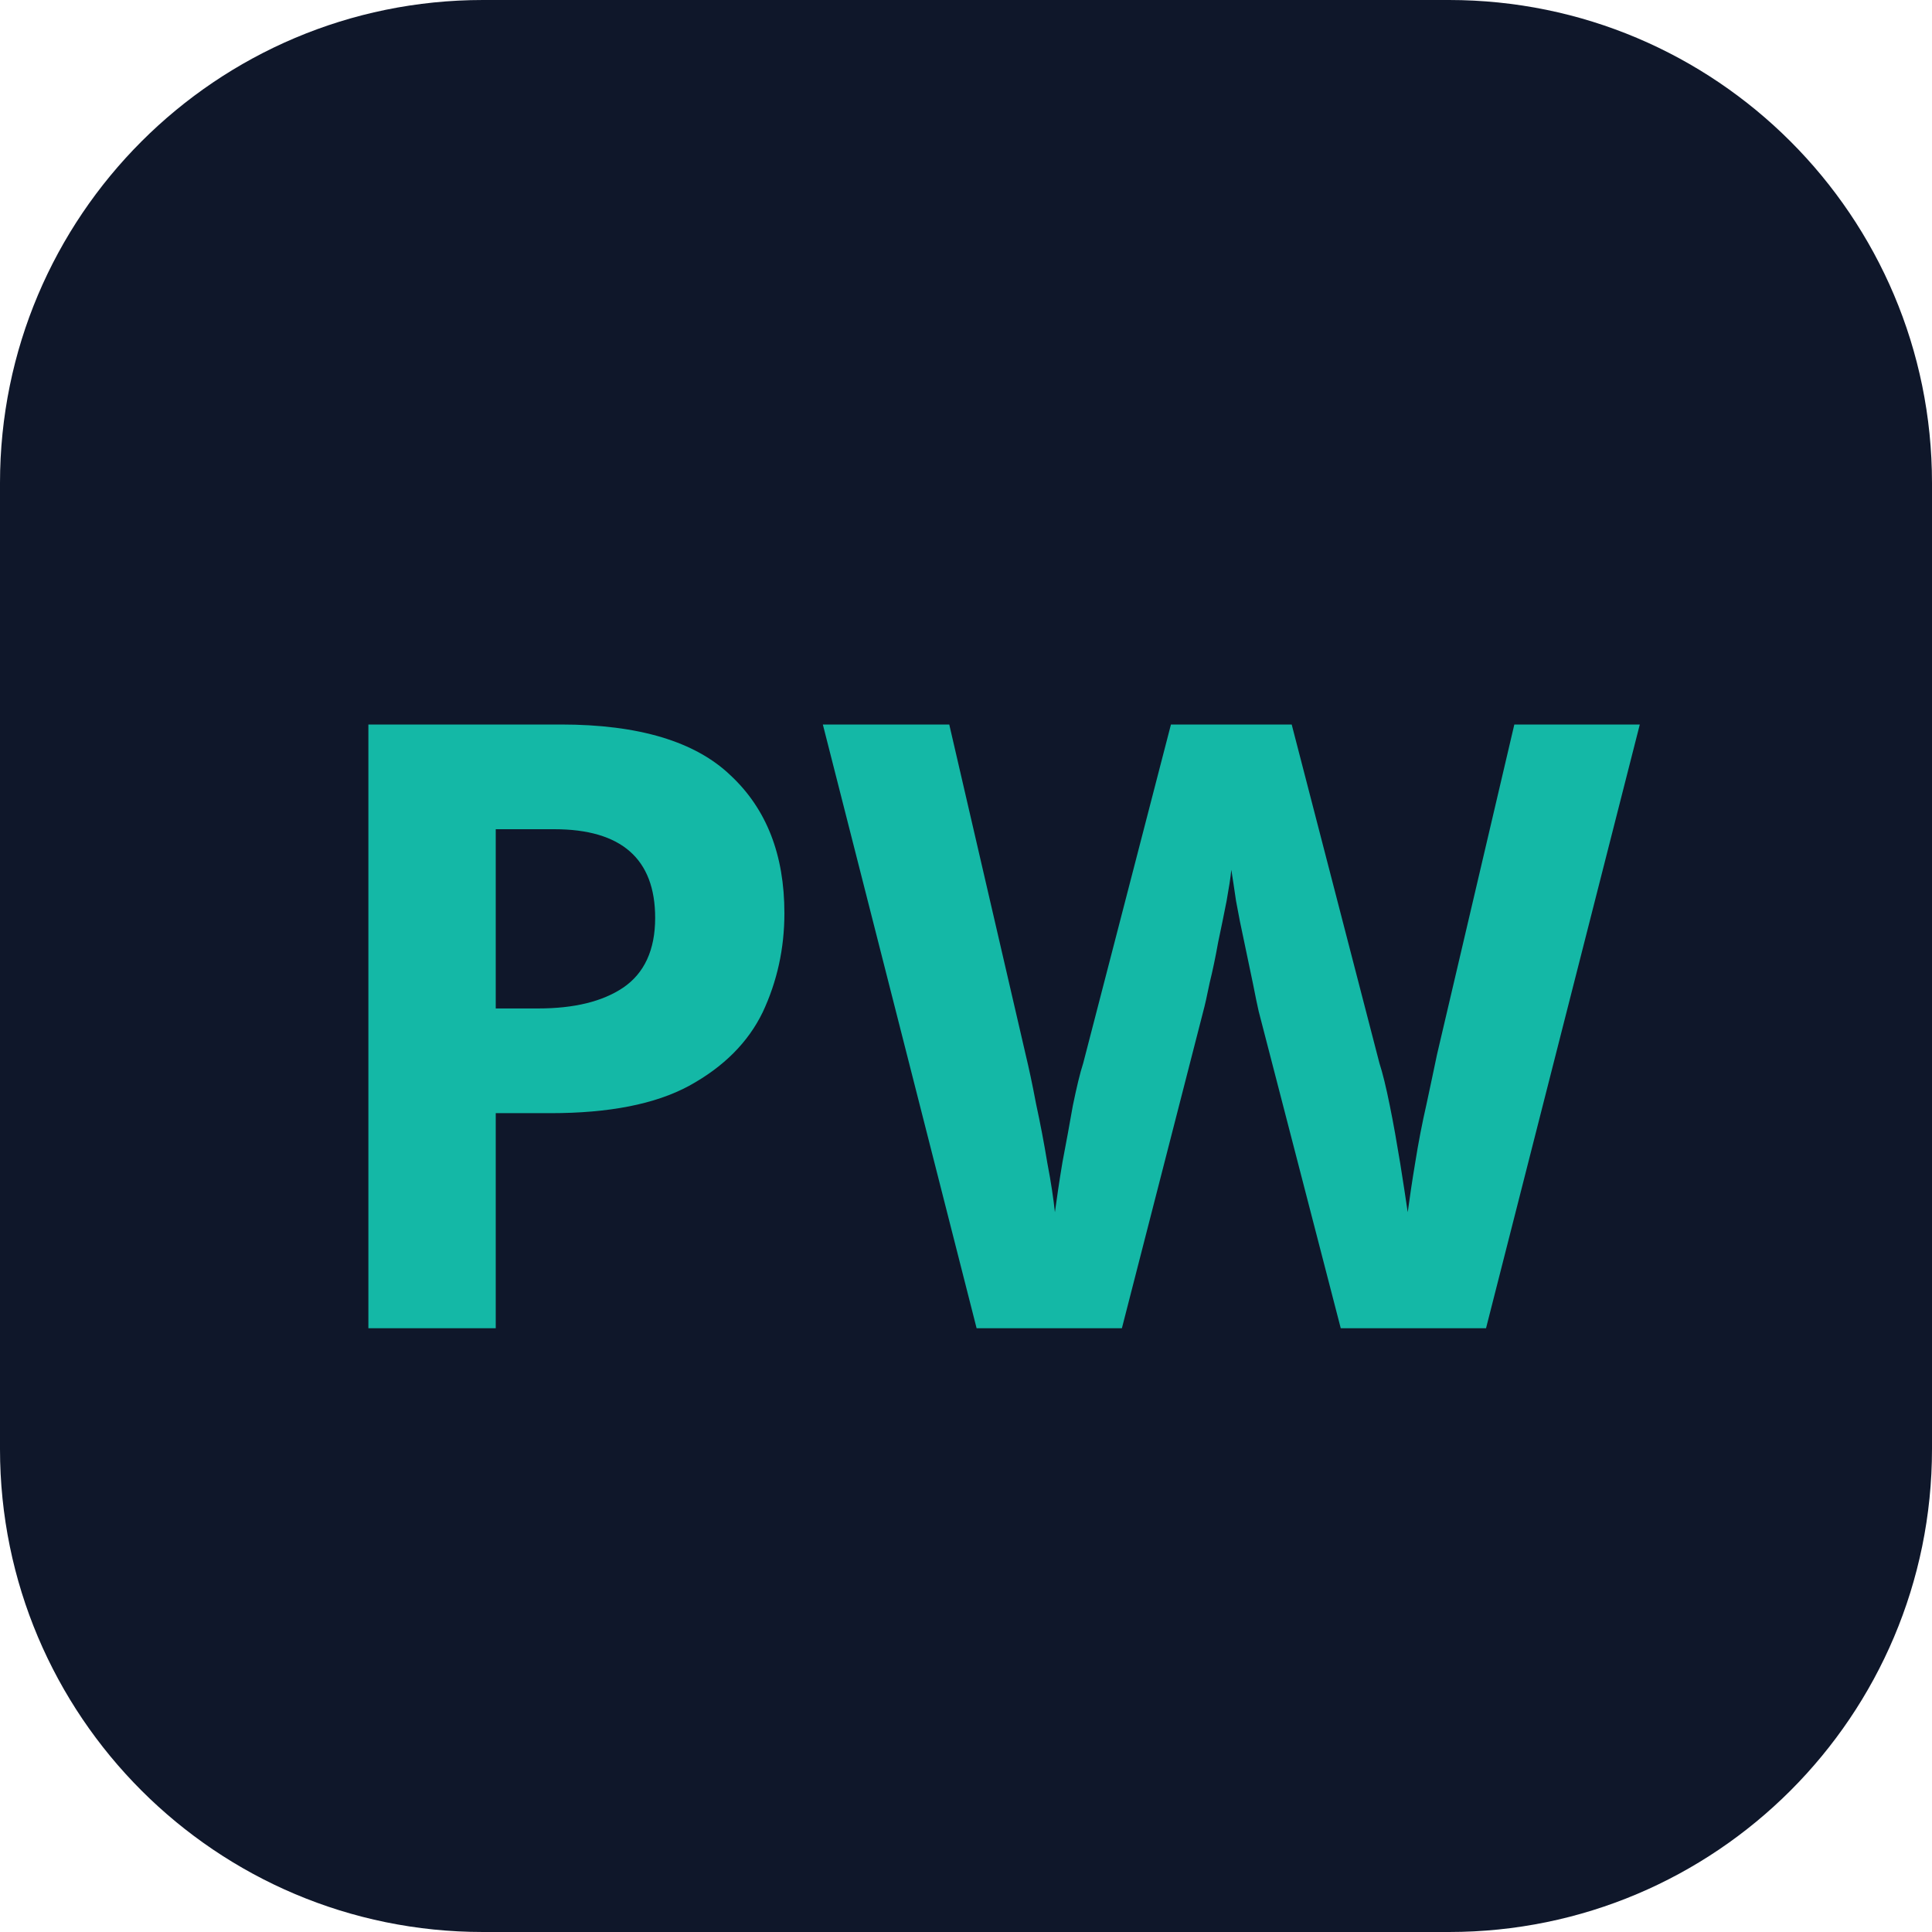
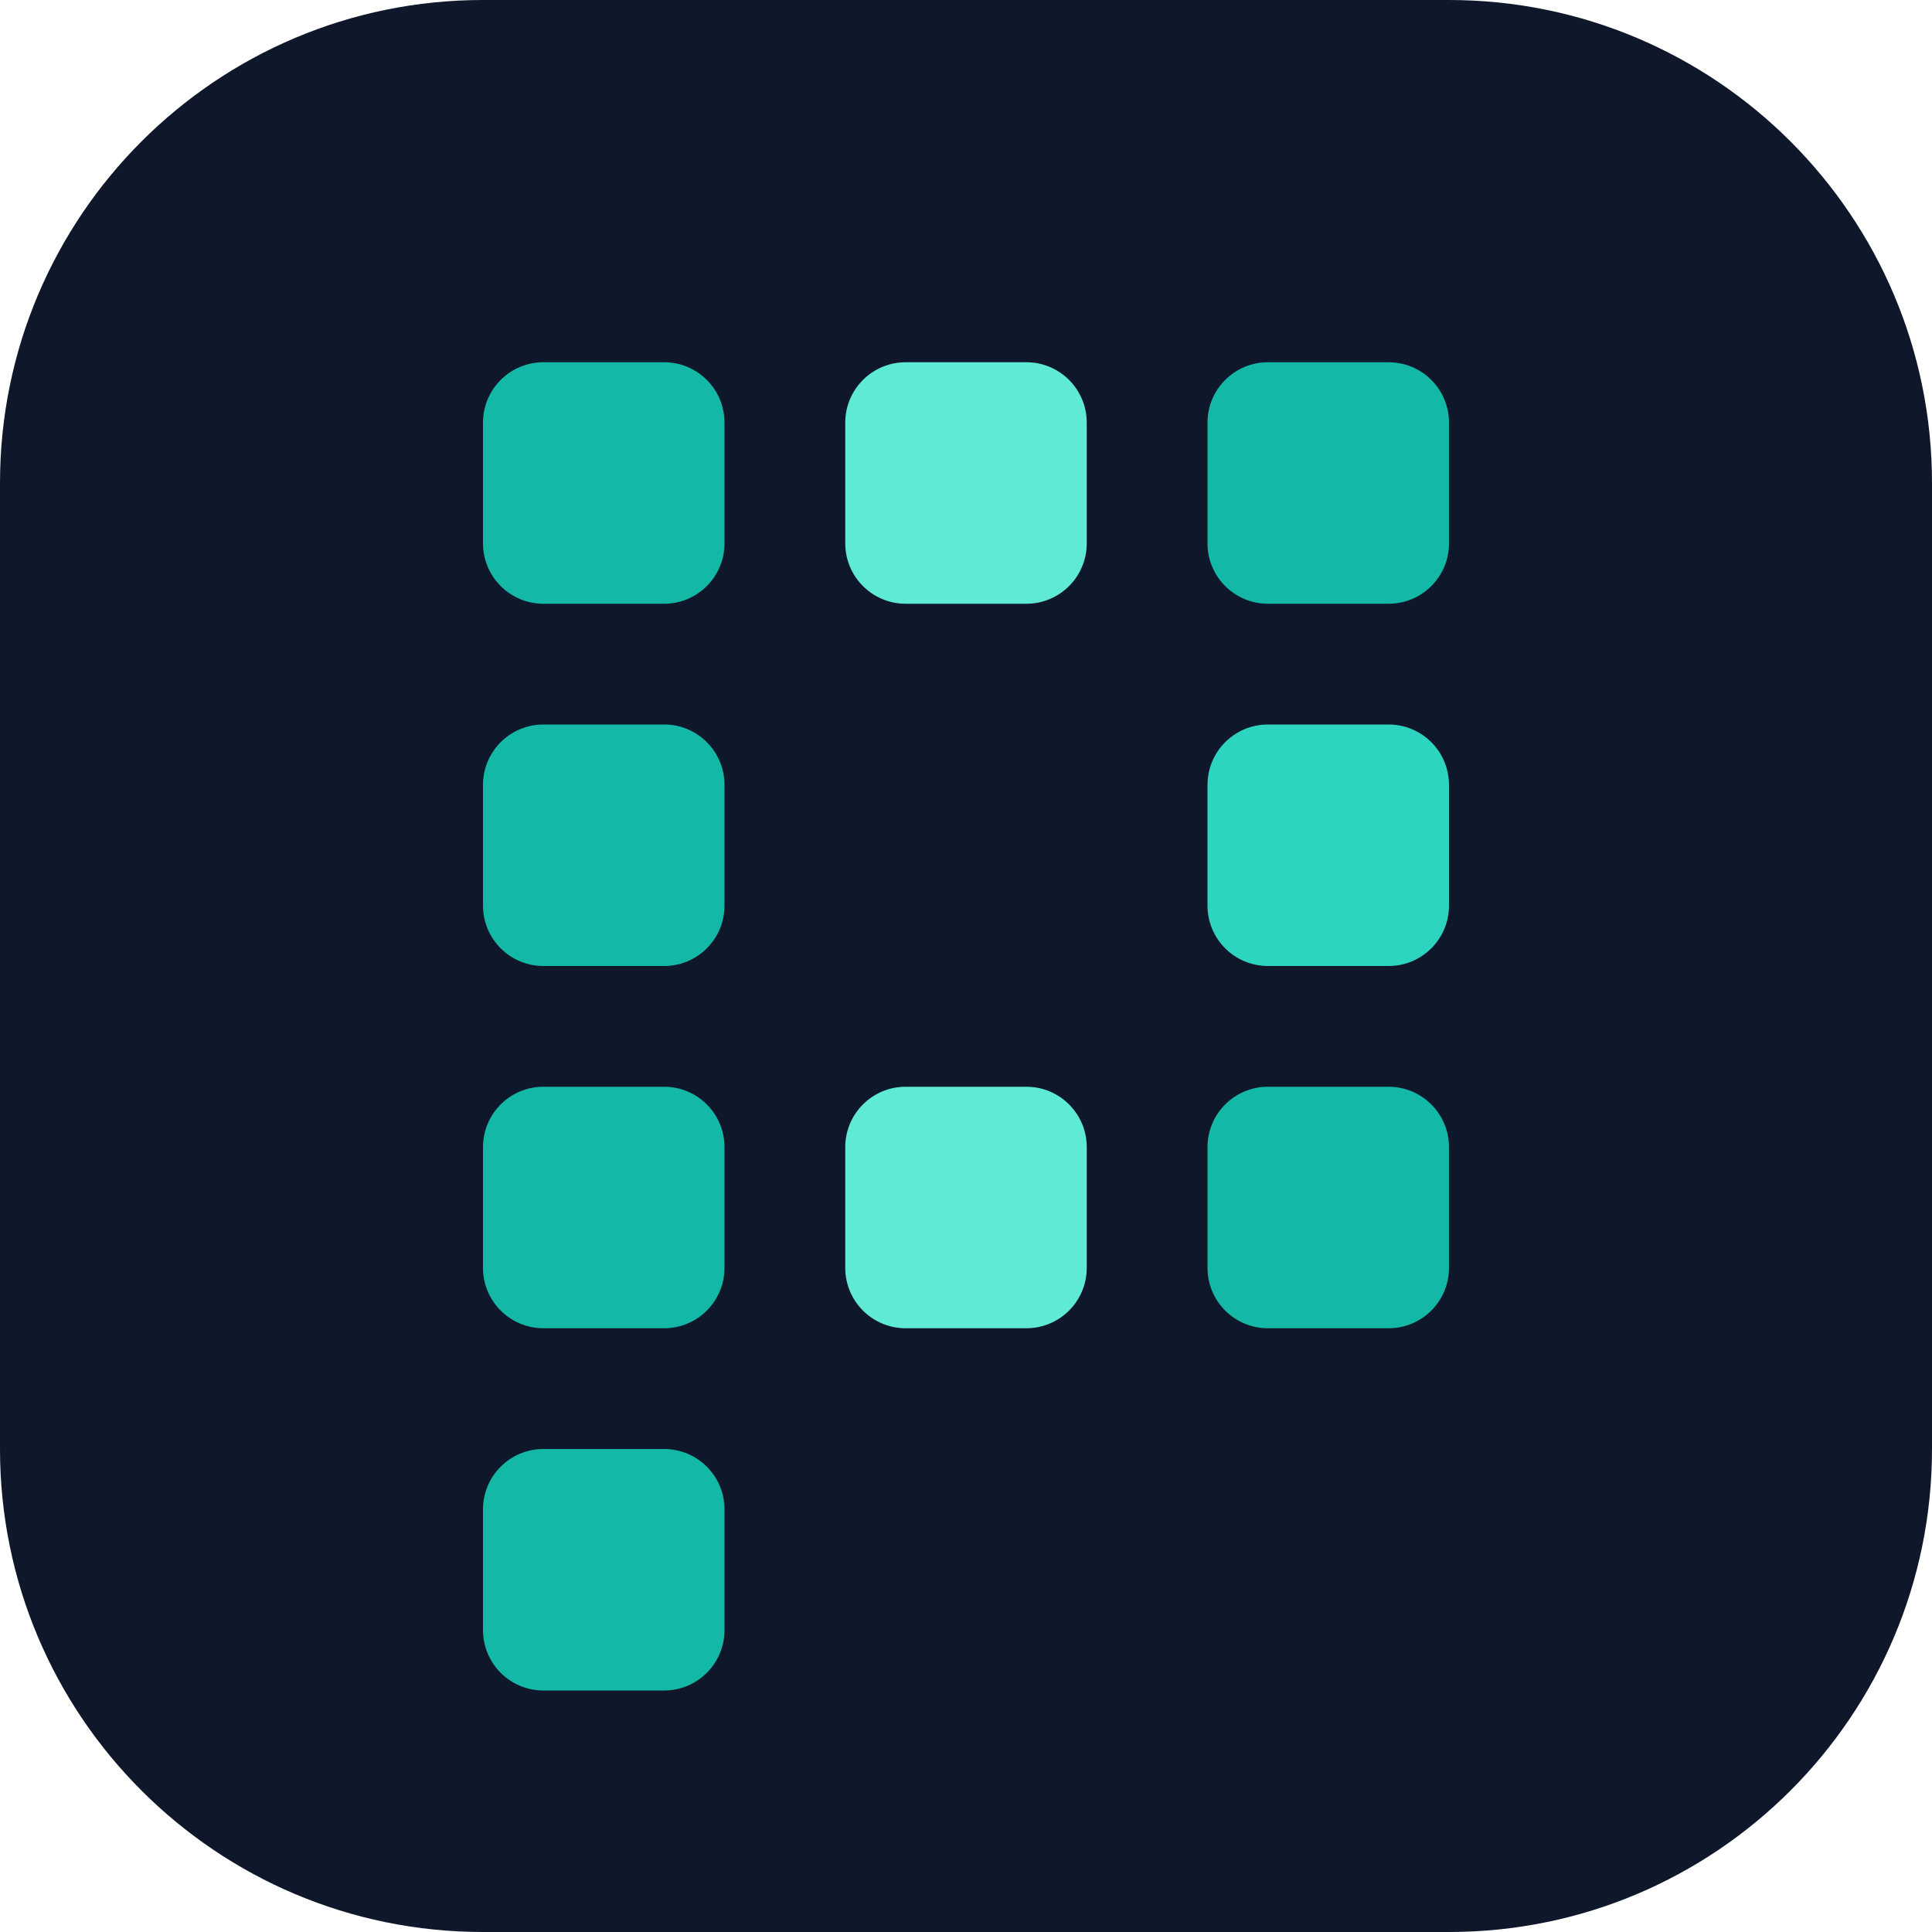
<svg xmlns="http://www.w3.org/2000/svg" viewBox="0 0 32 32" fill="none">
  <rect width="32" height="32" rx="8" fill="#0F172A" />
-   <text x="16" y="22" text-anchor="middle" fill="#14B8A6" font-family="system-ui" font-weight="700" font-size="14">PW</text>
+   <rect x="8" y="6" width="4" height="4" rx="1" fill="#14B8A6" />
+   <rect x="14" y="6" width="4" height="4" rx="1" fill="#5EEAD4" />
+   <rect x="20" y="6" width="4" height="4" rx="1" fill="#14B8A6" />
+   <rect x="8" y="12" width="4" height="4" rx="1" fill="#14B8A6" />
+   <rect x="20" y="12" width="4" height="4" rx="1" fill="#2DD4BF" />
+   <rect x="8" y="18" width="4" height="4" rx="1" fill="#14B8A6" />
+   <rect x="14" y="18" width="4" height="4" rx="1" fill="#5EEAD4" />
+   <rect x="20" y="18" width="4" height="4" rx="1" fill="#14B8A6" />
+   <rect x="8" y="24" width="4" height="4" rx="1" fill="#14B8A6" />
</svg>
